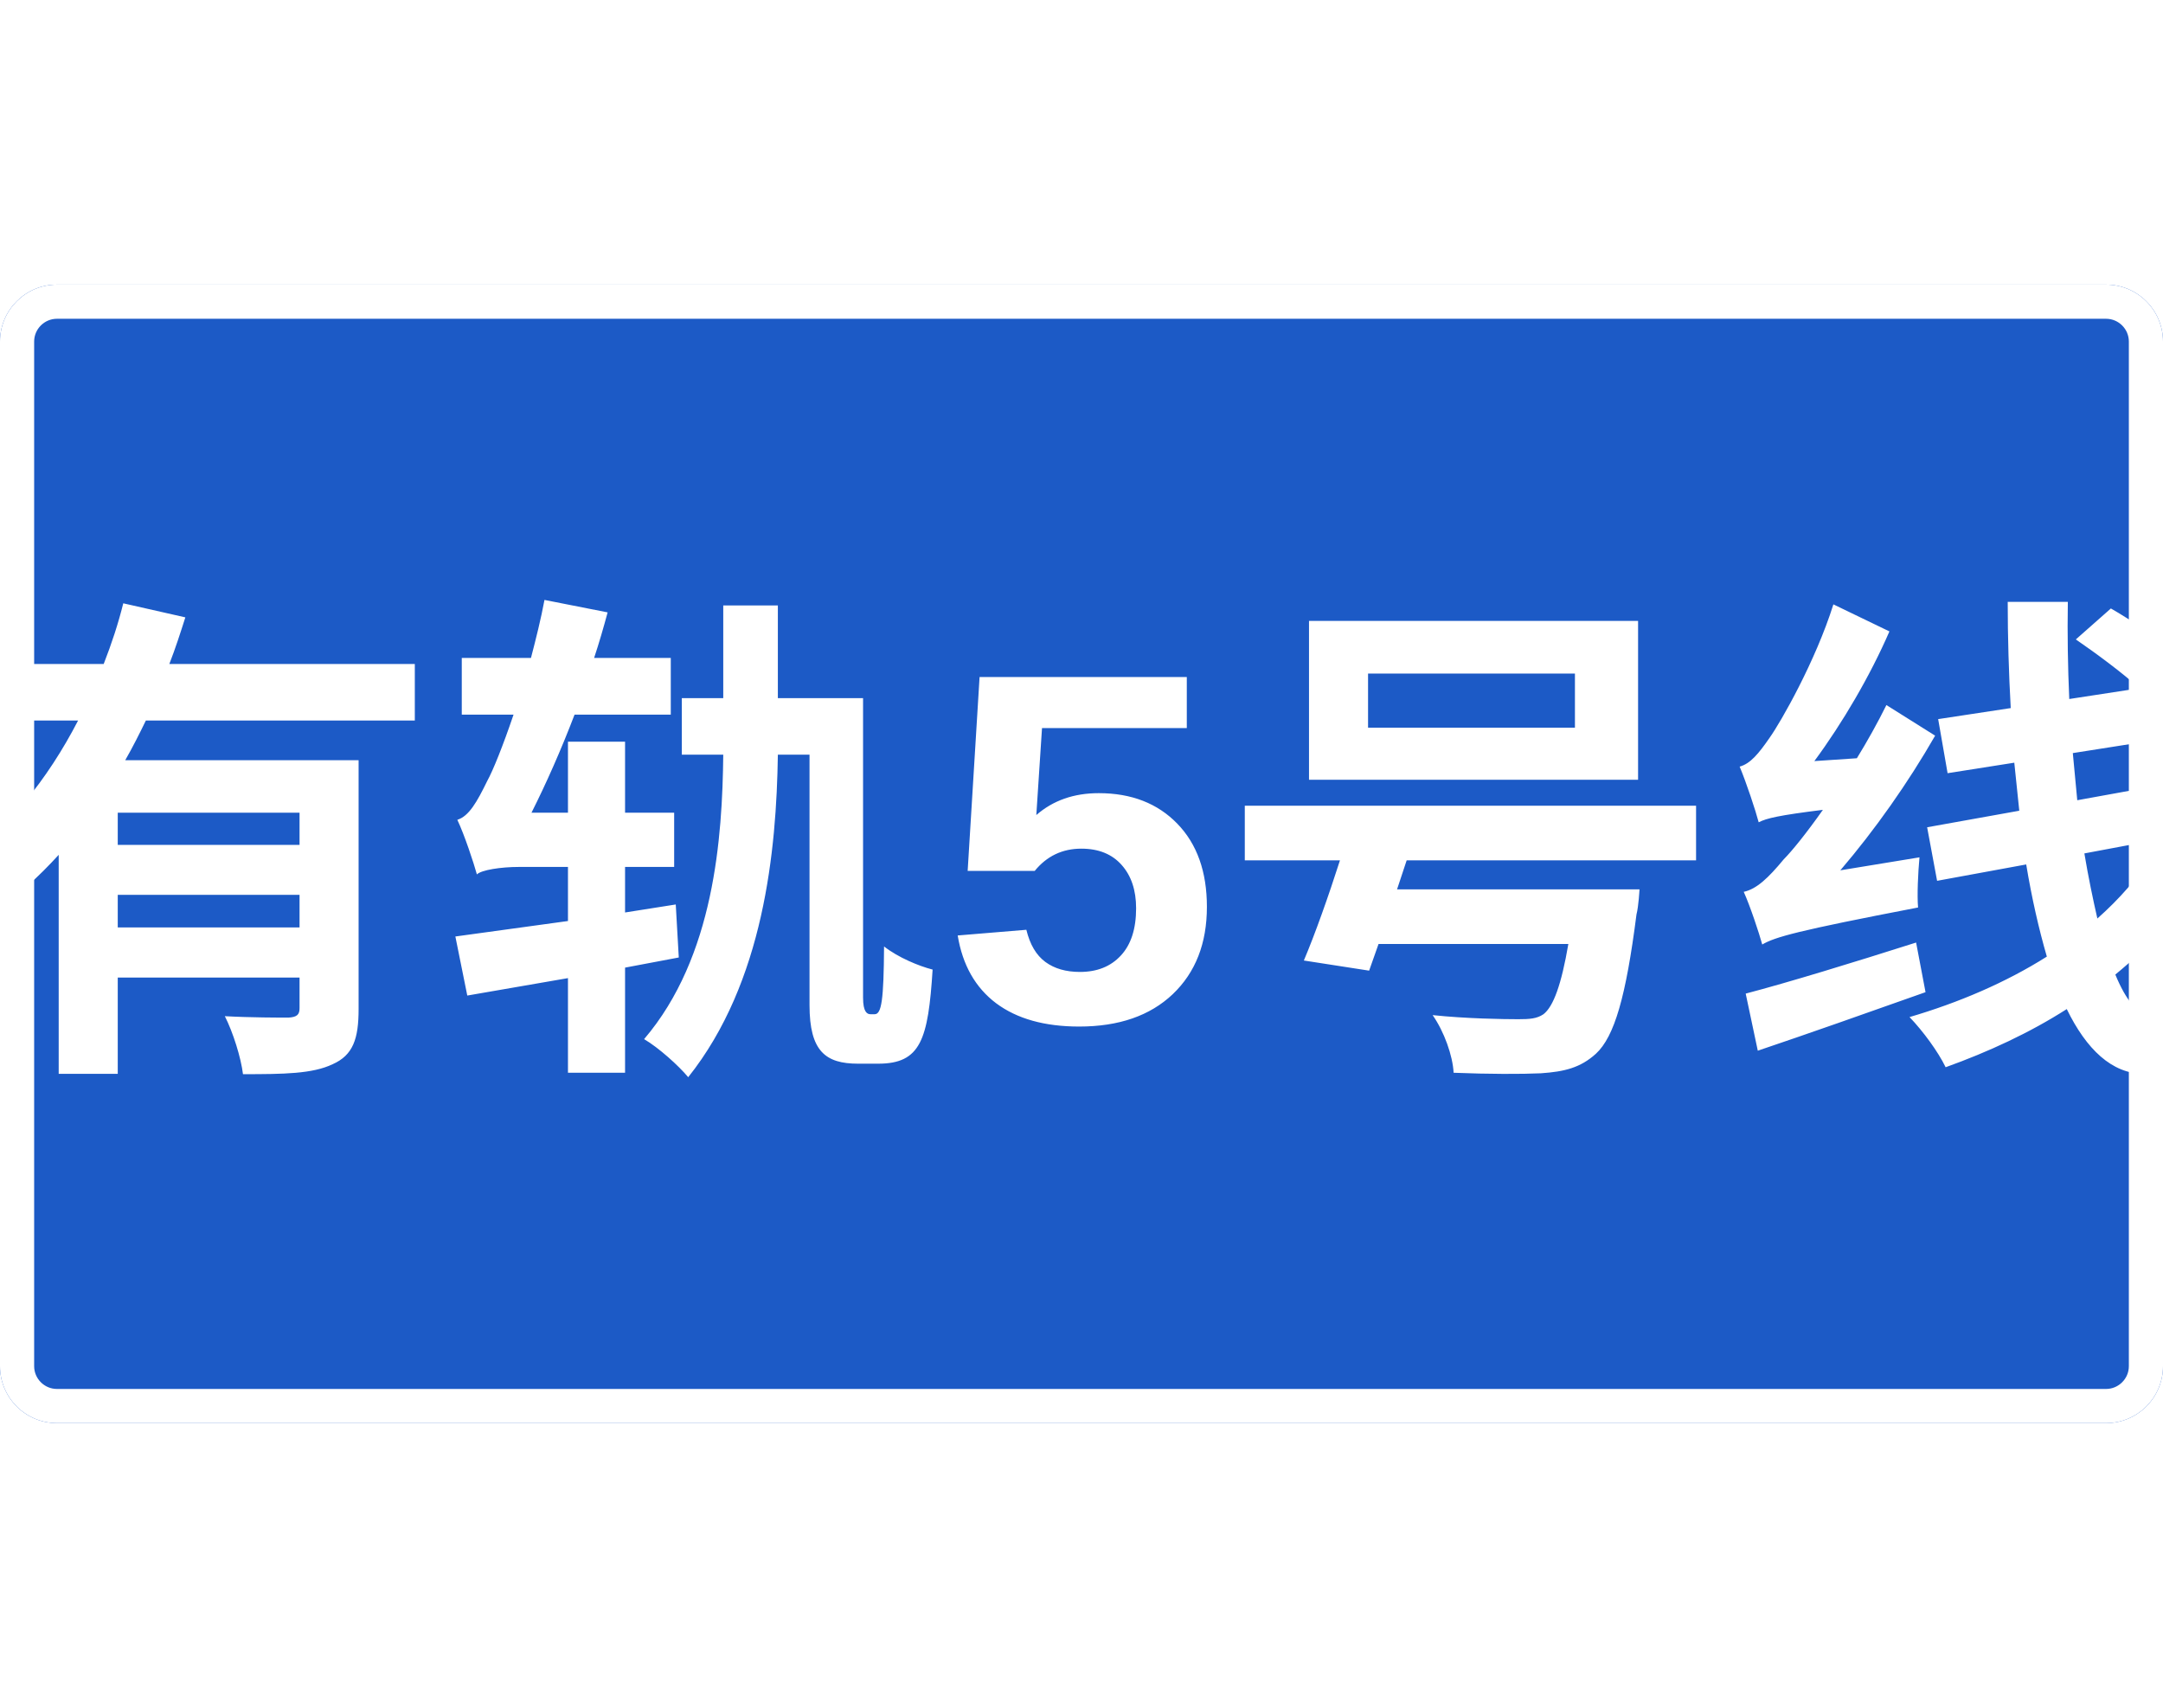
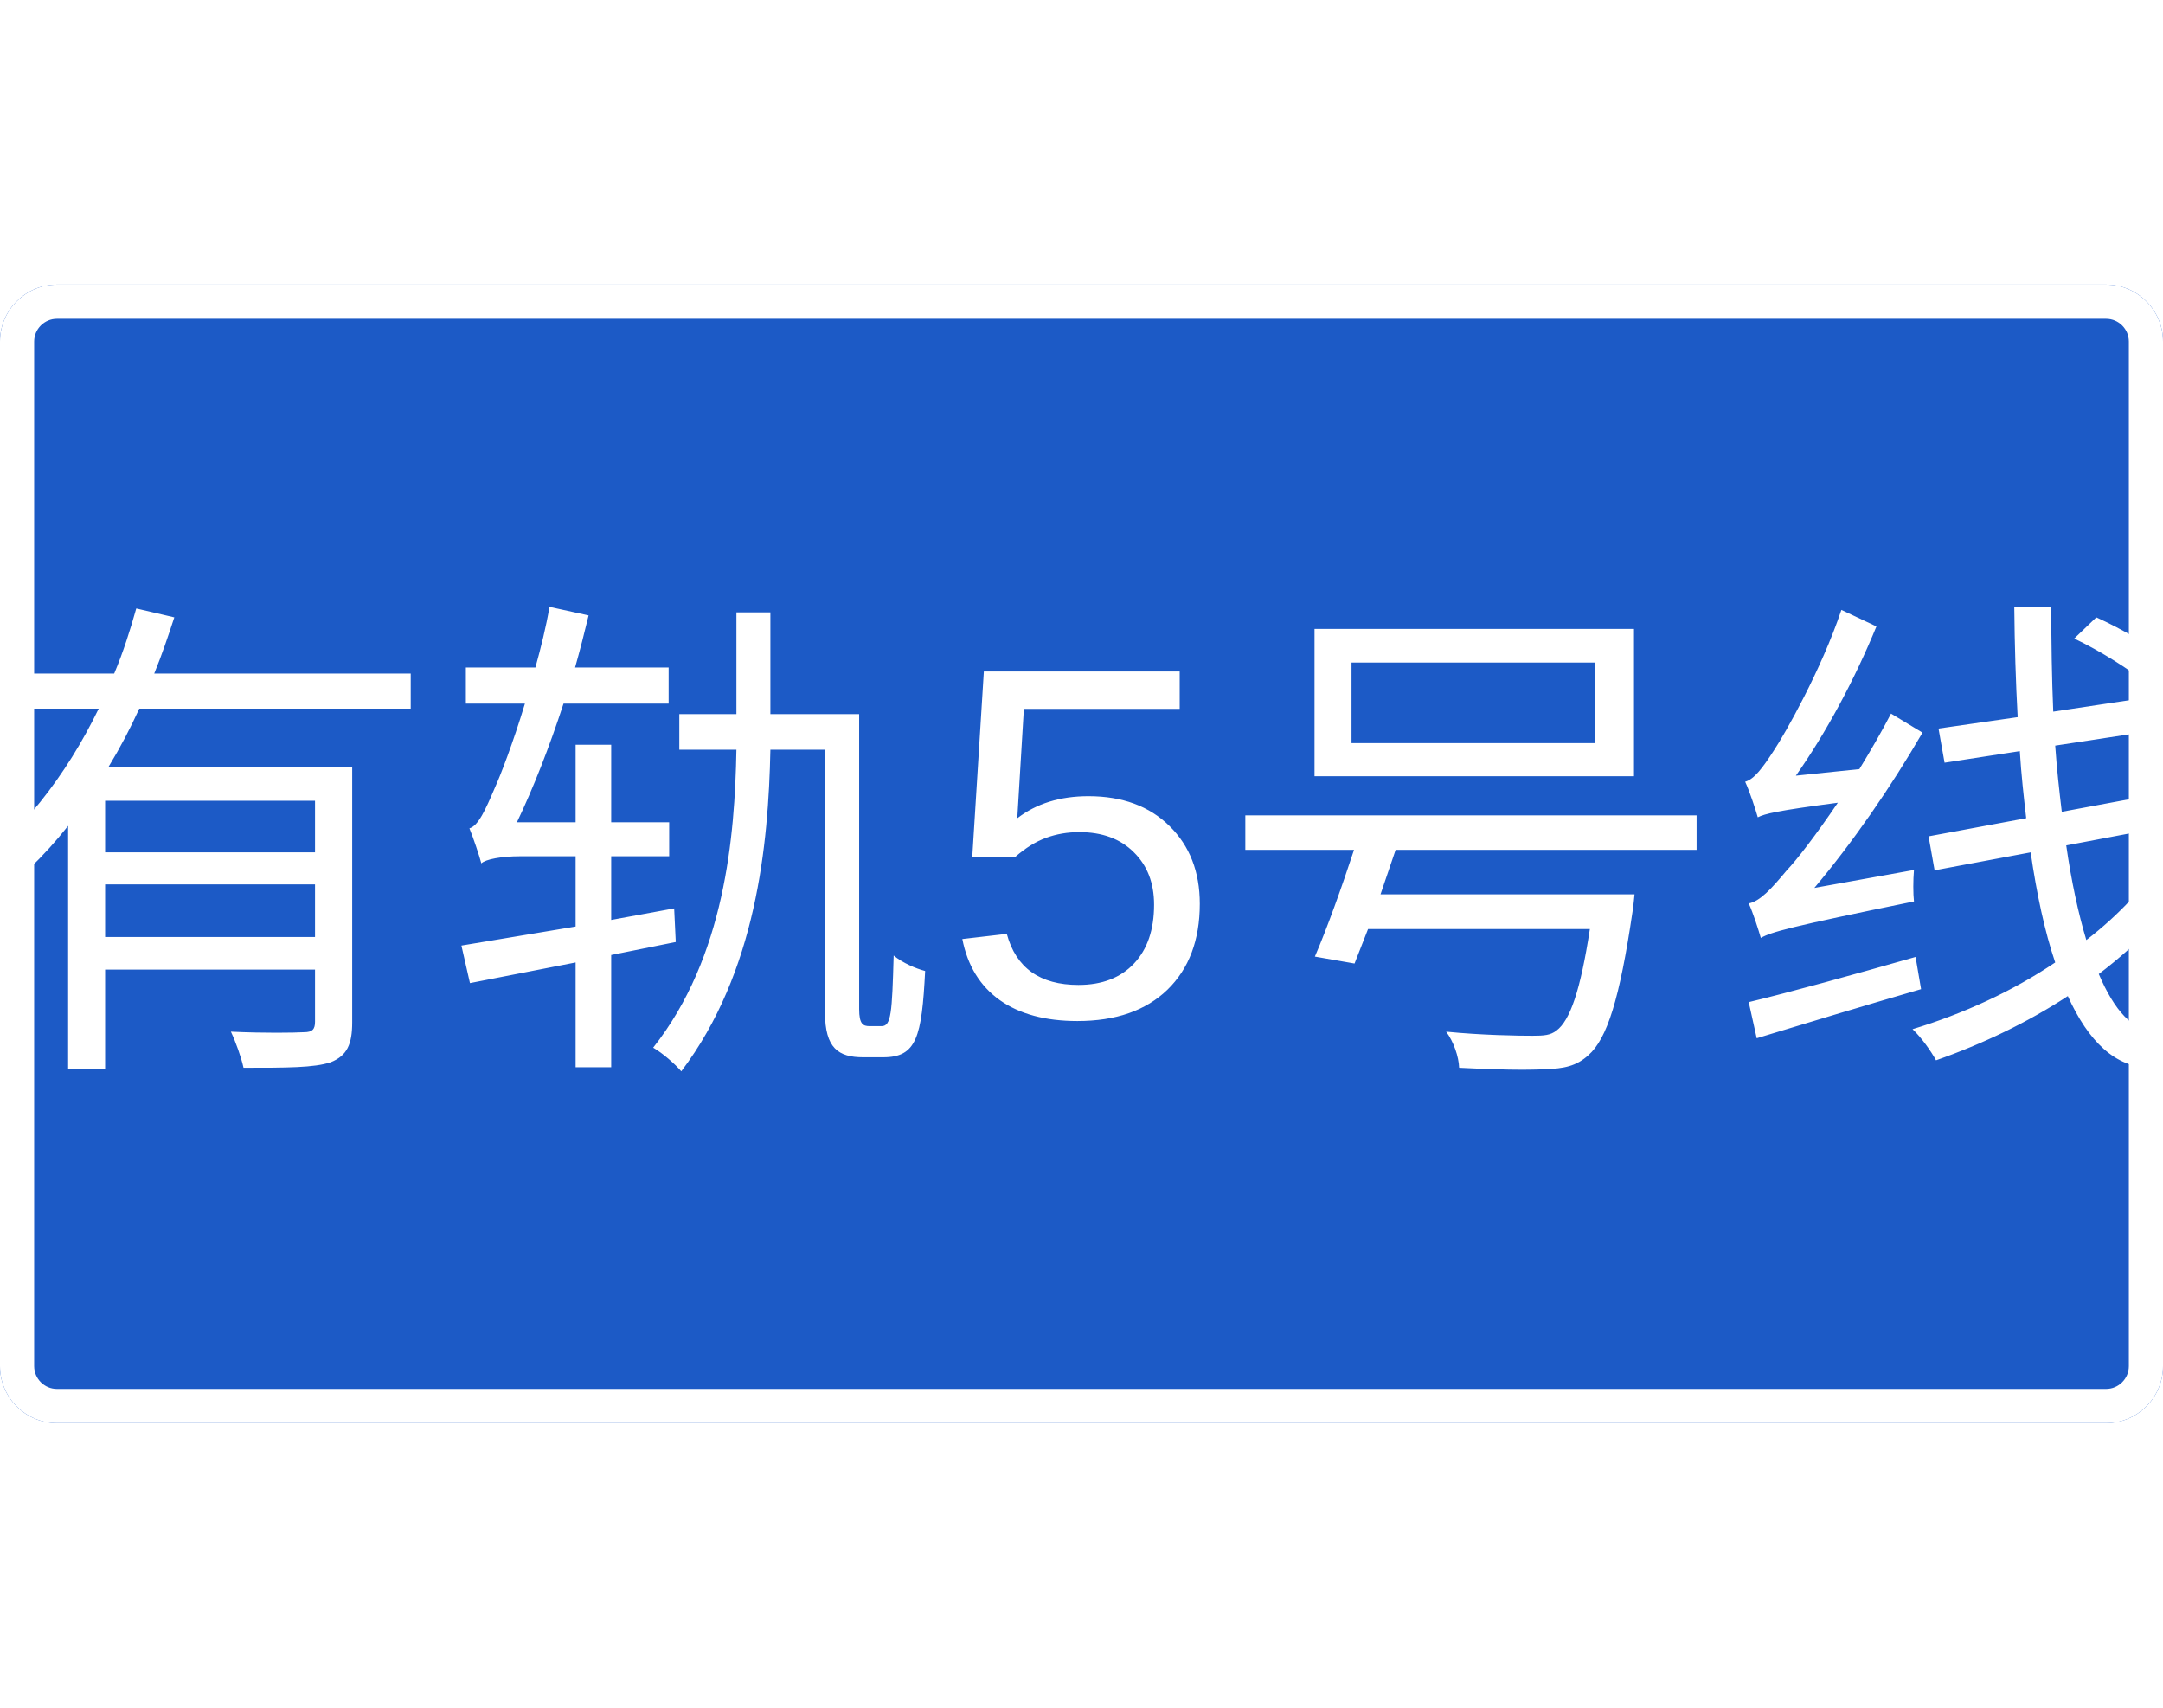
<svg xmlns="http://www.w3.org/2000/svg" viewBox="0 0 190 150" role="img" aria-label="有轨5号线徽标">
  <rect y="25" width="190" height="100" rx="5" ry="5" fill="var(--svgclr, #1c5ac6)" />
  <path d="M185,28c1.1,0,2,.9,2,2v90c0,1.1-.9,2-2,2H5c-1.1,0-2-.9-2-2V30c0-1.1.9-2,2-2h180M185,25H5c-2.76,0-5,2.24-5,5v90c0,2.76,2.24,5,5,5h180c2.76,0,5-2.24,5-5V30c0-2.76-2.24-5-5-5h0Z" fill="var(--svgtext, #ffffff)" />
-   <text x="95" y="75" text-anchor="middle" dominant-baseline="middle" textLength="168" lengthAdjust="spacingAndGlyphs" fill="var(--svgtext, #ffffff)" font-family="Arial, Helvetica, sans-serif" font-size="44" font-weight="700">有轨5号线</text>
+   <text x="95" y="75" text-anchor="middle" dominant-baseline="middle" textLength="168" lengthAdjust="spacingAndGlyphs" fill="var(--svgtext, #ffffff)" font-family="Arial, Helvetica, sans-serif" font-size="44">有轨5号线</text>
</svg>
